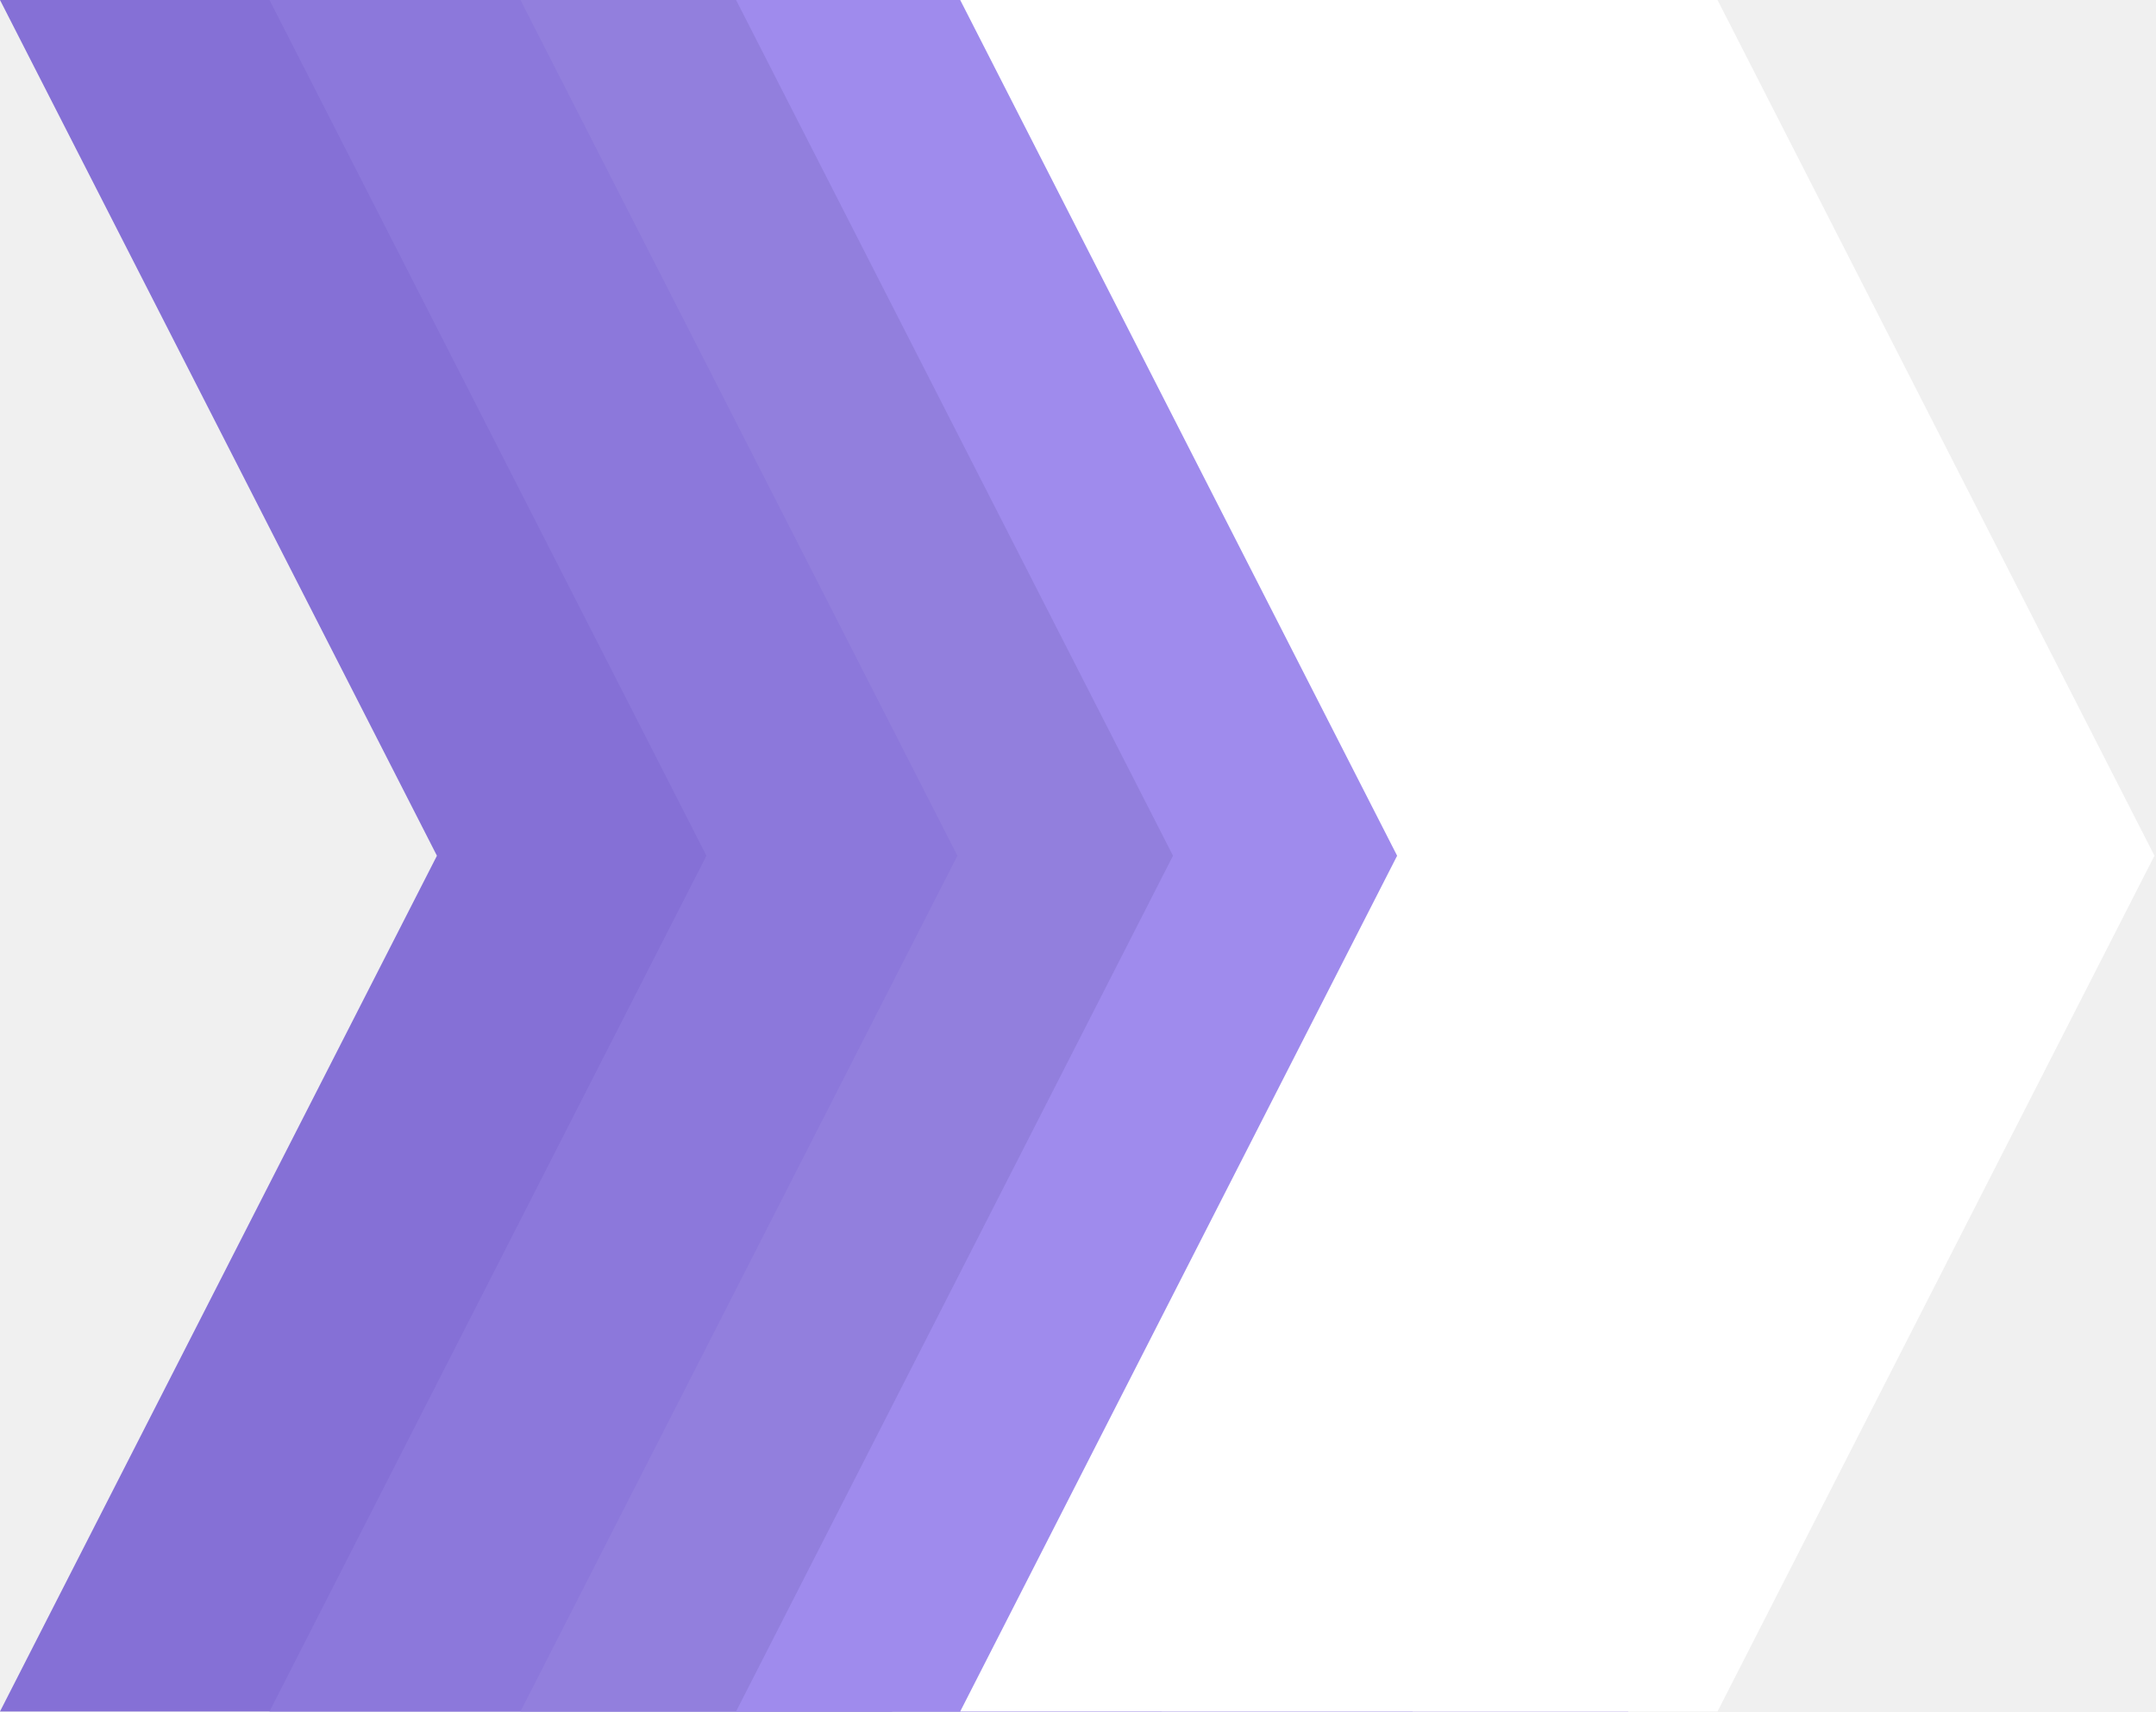
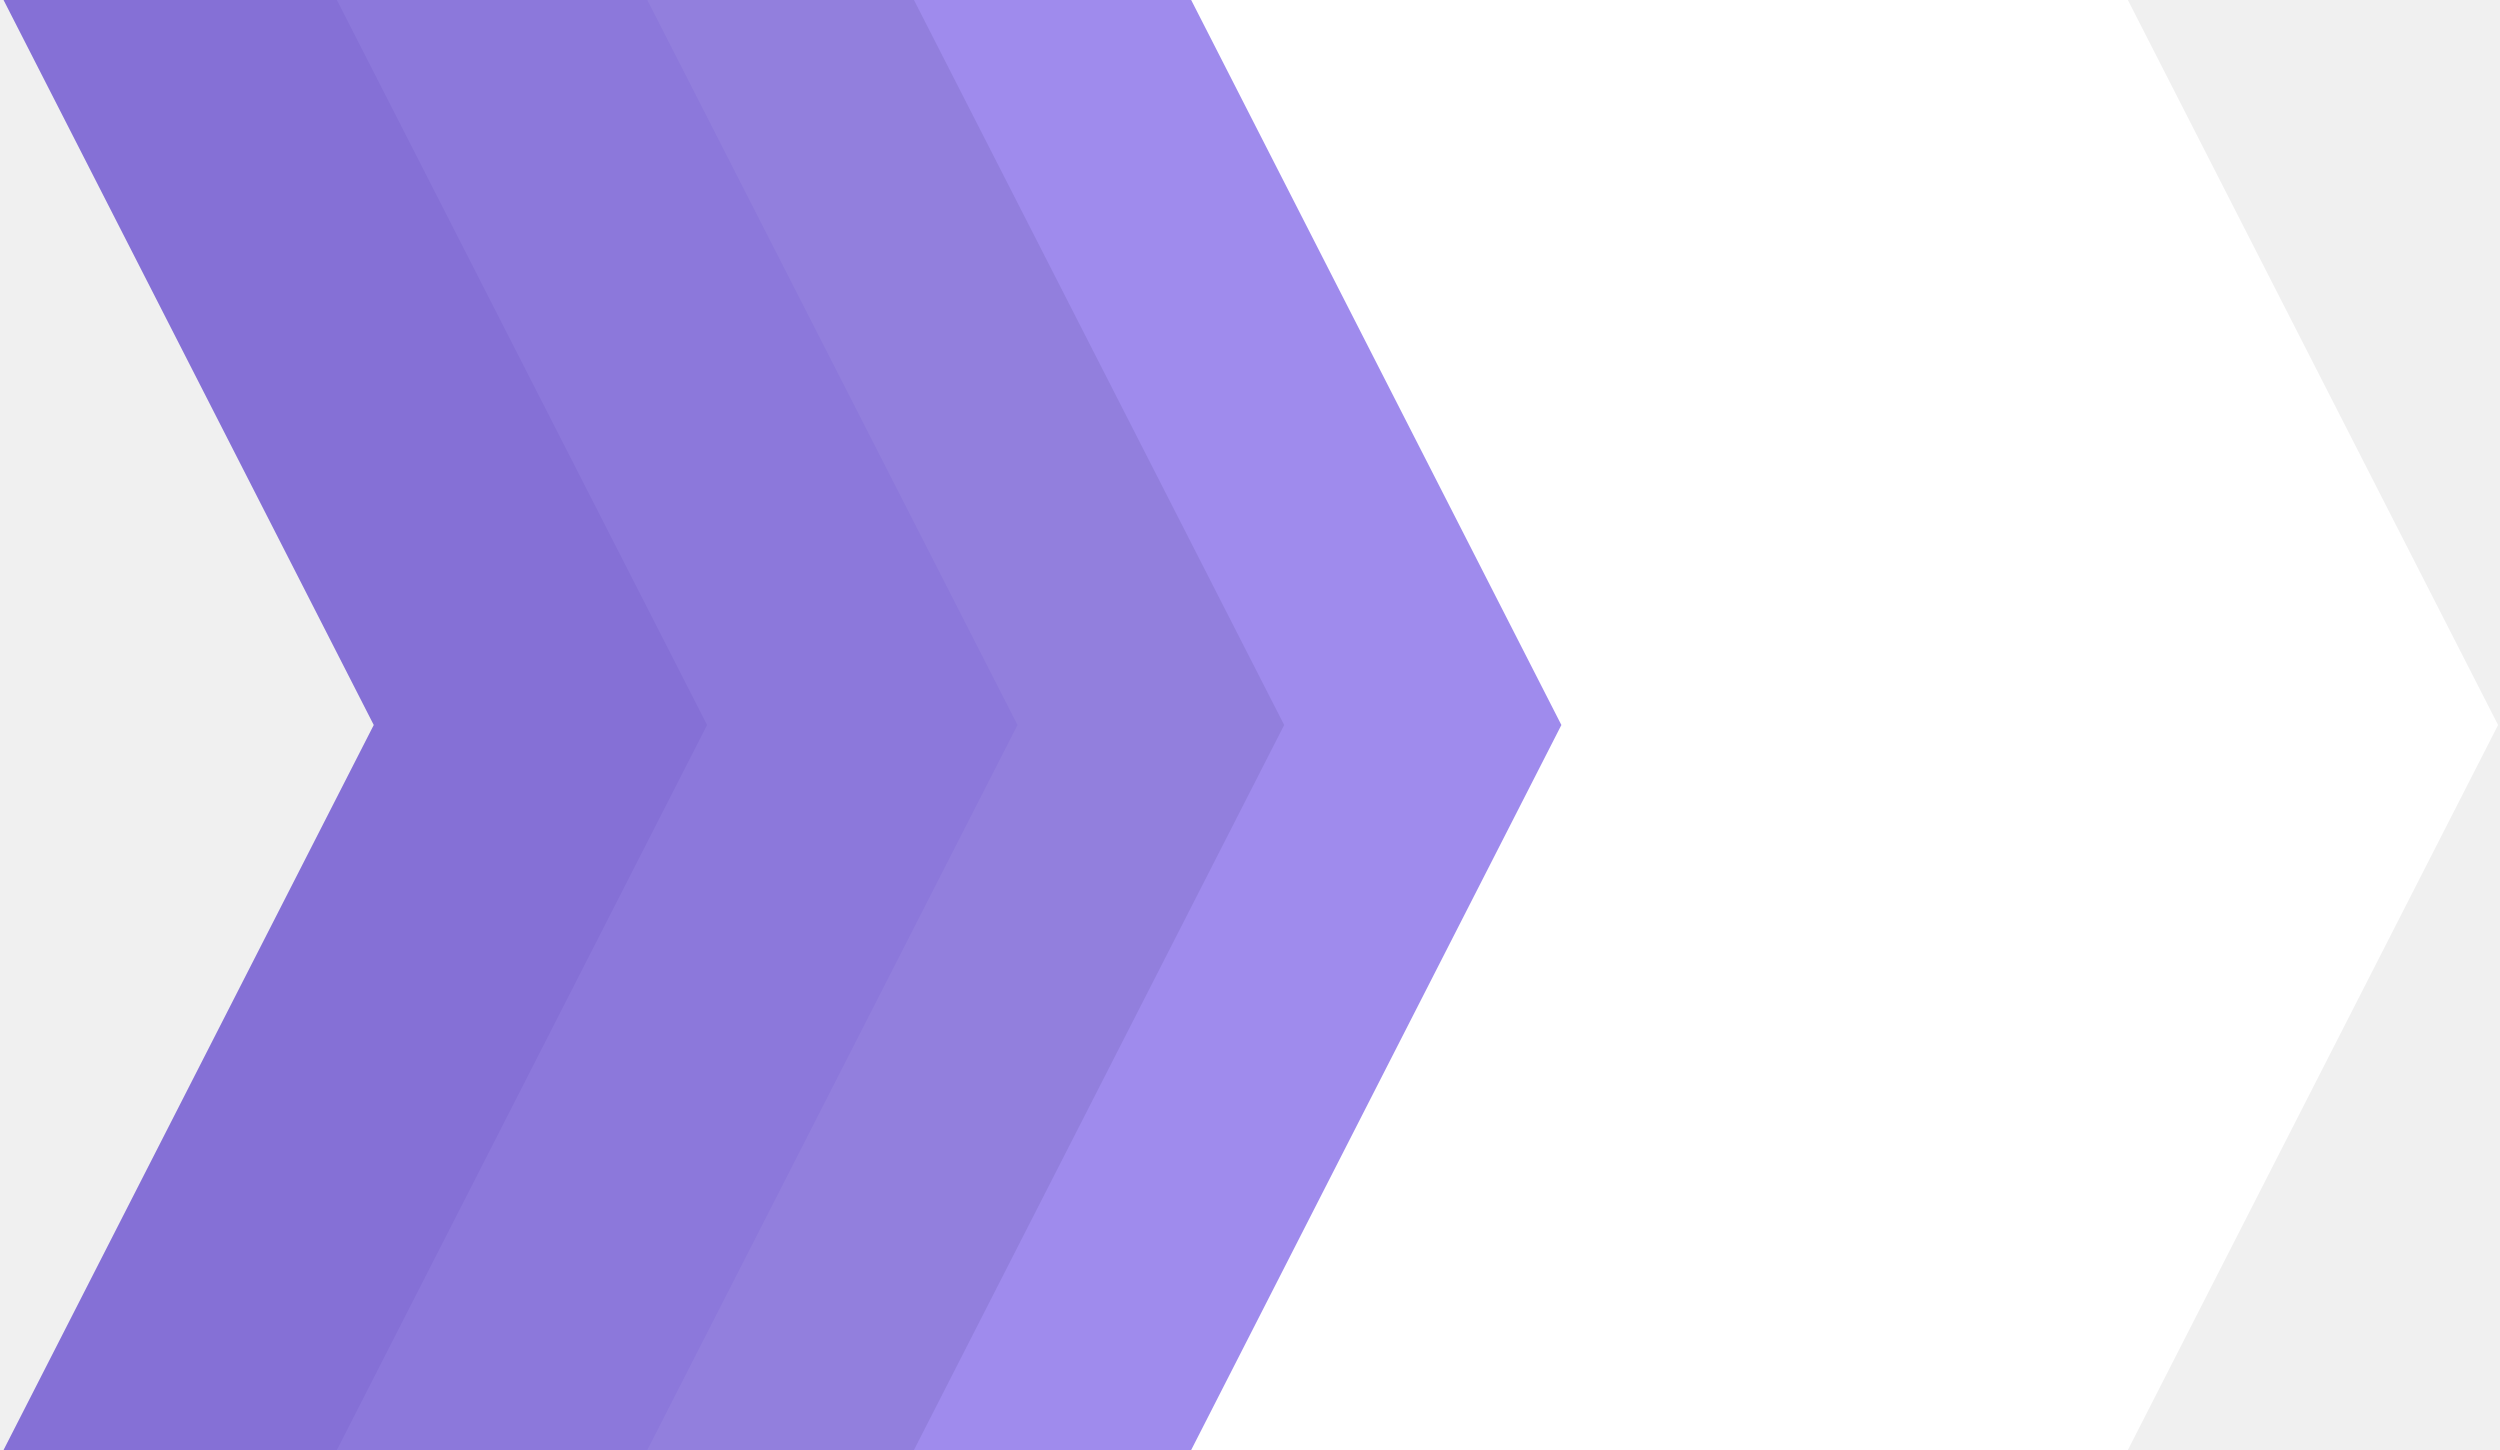
- <svg xmlns="http://www.w3.org/2000/svg" width="160" height="127" viewBox="0 0 160 127" fill="none">
-   <path d="M0 0H66.202L98.628 63.5L66.202 127H0L32.425 63.5L0 0Z" fill="#8570D6" />
-   <path d="M20 0H86.202L118.628 63.5L86.202 127H20L52.425 63.5L20 0Z" fill="#8C78DB" />
-   <path d="M38.625 0H104.827L137.253 63.5L104.827 127H38.625L71.05 63.5L38.625 0Z" fill="#927FDD" />
-   <path d="M54.625 0H120.827L153.253 63.5L120.827 127H54.625L87.05 63.5L54.625 0Z" fill="#9F8BED" />
-   <path d="M71.258 0H127.46L159.885 63.5L127.46 127H71.258L103.683 63.5L71.258 0Z" fill="white" />
+ <svg xmlns="http://www.w3.org/2000/svg" width="150" height="87" viewBox="0 0 150 87" fill="none">
+   <mask id="mask0_1178_52169" style="mask-type:alpha" maskUnits="userSpaceOnUse" x="0" y="0" width="150" height="87">
+     <rect width="150" height="87" fill="#D9D9D9" />
+   </mask>
+   <g mask="url(#mask0_1178_52169)">
+     <path d="M-10 -20H56.202L88.628 43.5L56.202 107H-10L22.425 43.5L-10 -20Z" fill="#8570D6" />
+     <path d="M10 -20H76.202L108.628 43.5L76.202 107H10L42.425 43.5L10 -20Z" fill="#8C78DB" />
+     <path d="M28.625 -20H94.827L127.253 43.5L94.827 107H28.625L61.05 43.5L28.625 -20Z" fill="#927FDD" />
+     <path d="M44.625 -20H110.827L143.253 43.5L110.827 107H44.625L77.05 43.5L44.625 -20Z" fill="#9F8BED" />
+     <path d="M61.258 -20H117.46L149.885 43.5L117.46 107H61.258L93.683 43.5L61.258 -20Z" fill="white" />
+   </g>
</svg>
